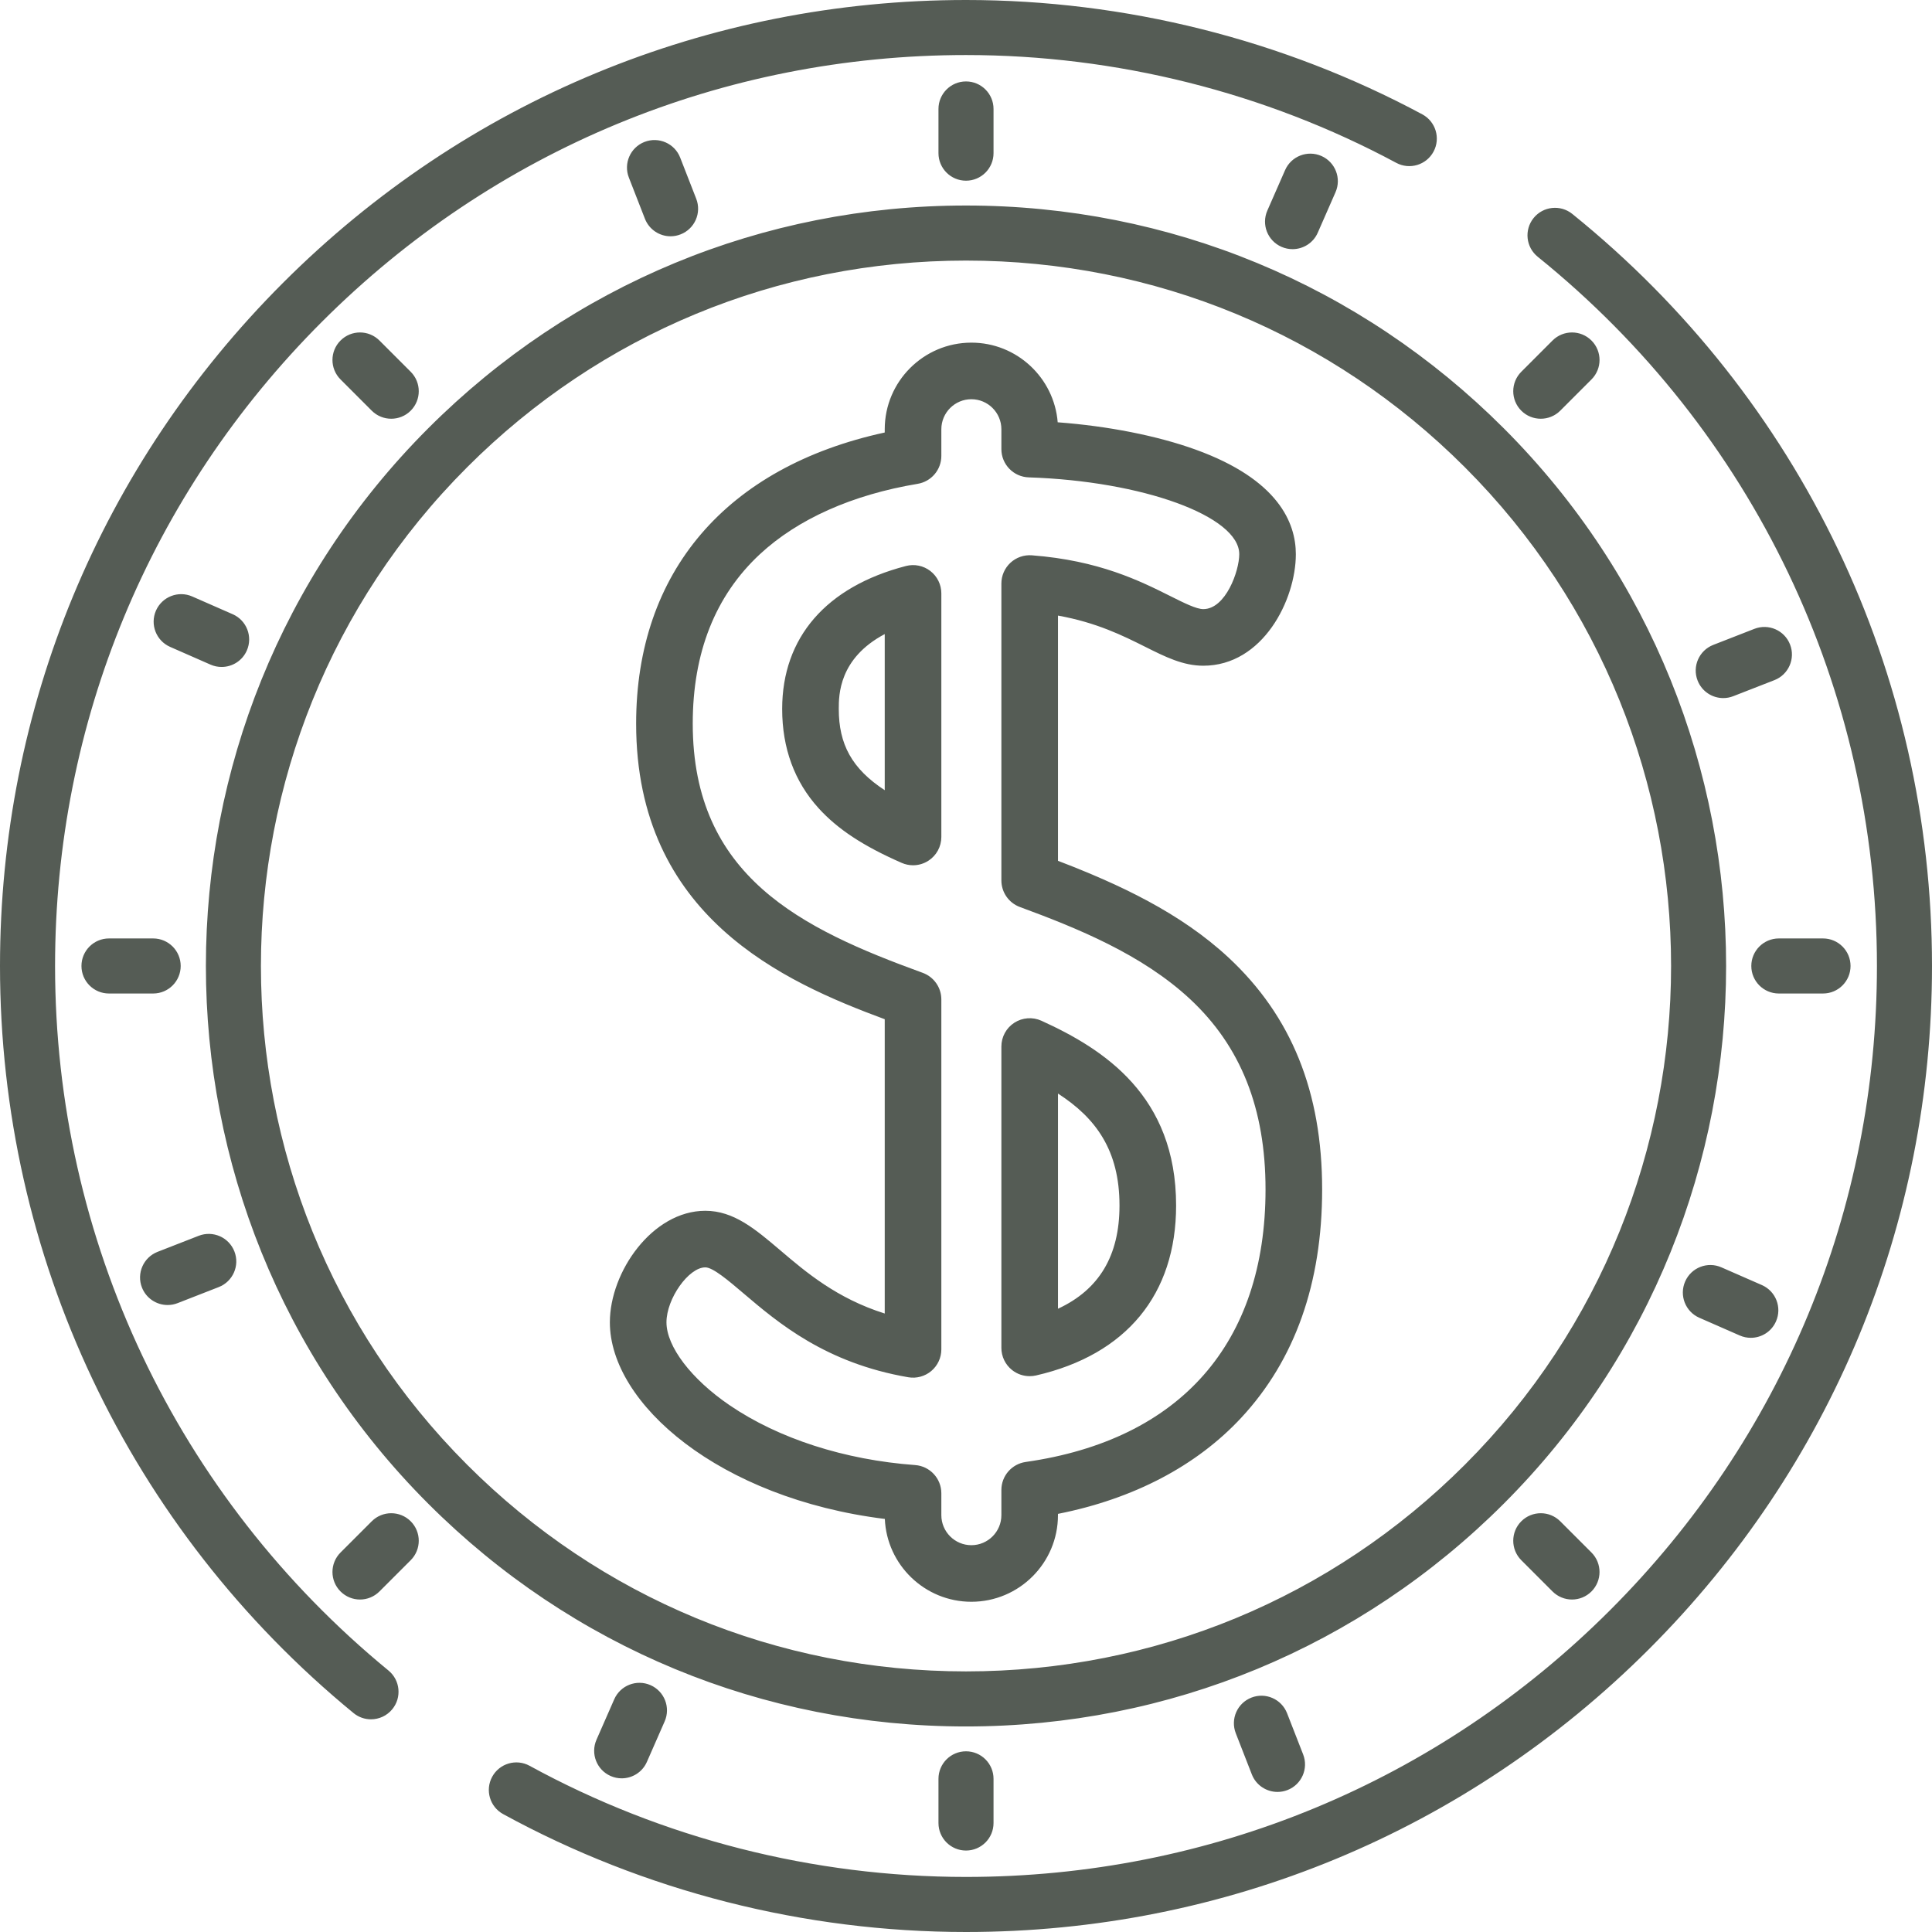
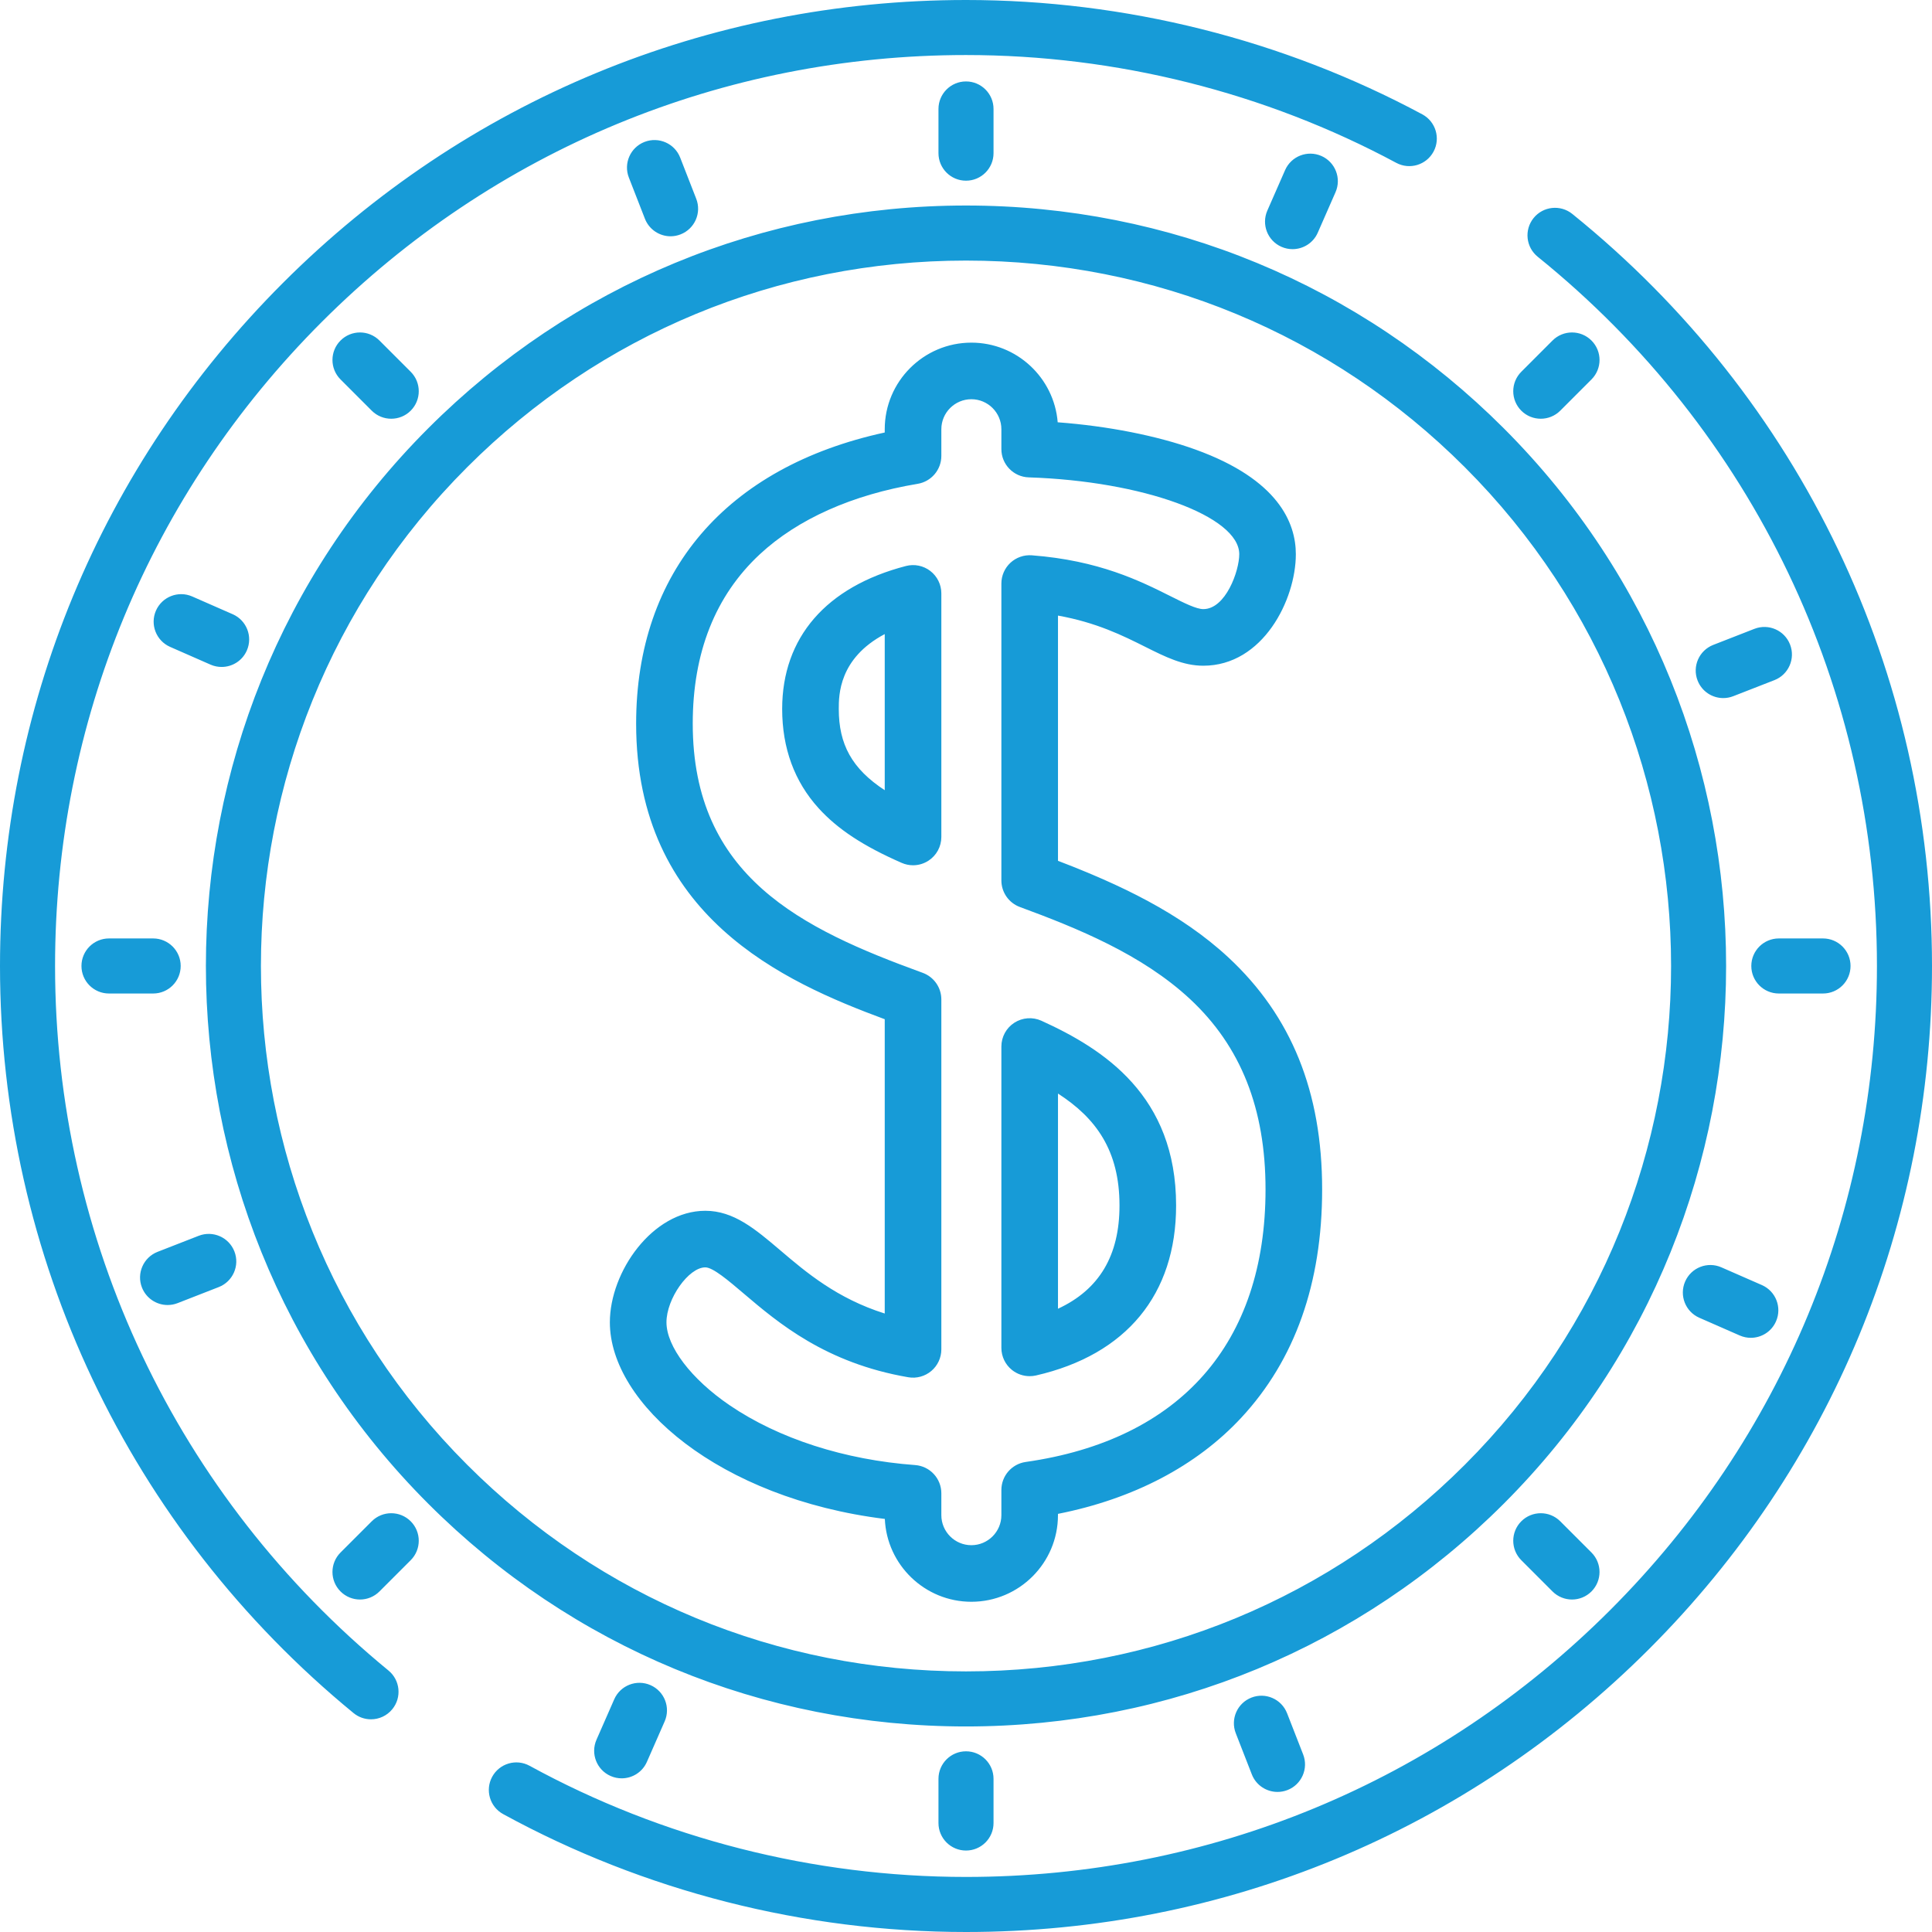
<svg xmlns="http://www.w3.org/2000/svg" width="80px" height="80px">
-   <path fill-rule="evenodd" fill="rgb(85, 92, 85)" d="M68.284,68.284 C60.729,75.838 50.684,80.000 40.000,80.000 C33.302,80.000 26.675,78.311 20.834,75.118 C20.282,74.816 20.079,74.123 20.381,73.571 C20.683,73.018 21.376,72.815 21.928,73.117 C27.434,76.128 33.683,77.720 40.000,77.720 C50.075,77.720 59.548,73.796 66.672,66.672 C73.797,59.547 77.720,50.075 77.720,39.999 C77.720,28.541 72.600,17.837 63.674,10.632 C63.184,10.236 63.107,9.519 63.503,9.028 C63.898,8.539 64.616,8.463 65.105,8.858 C74.571,16.498 80.000,27.848 80.000,39.999 C80.000,50.684 75.839,60.728 68.284,68.284 ZM65.899,14.100 C66.345,14.545 66.345,15.267 65.899,15.712 L64.606,17.006 C64.383,17.228 64.092,17.339 63.800,17.339 C63.508,17.339 63.216,17.228 62.994,17.006 C62.549,16.560 62.549,15.839 62.994,15.394 L64.287,14.100 C64.732,13.655 65.454,13.655 65.899,14.100 ZM72.497,55.396 C72.344,55.396 72.189,55.365 72.040,55.300 L70.364,54.565 C69.788,54.312 69.526,53.640 69.779,53.063 C70.032,52.486 70.704,52.225 71.280,52.478 L72.956,53.212 C73.532,53.465 73.795,54.138 73.541,54.714 C73.354,55.142 72.936,55.396 72.497,55.396 ZM71.770,28.828 C71.634,28.881 71.494,28.906 71.356,28.906 C70.900,28.906 70.470,28.631 70.294,28.180 C70.065,27.594 70.355,26.933 70.942,26.704 L72.646,26.039 C73.233,25.811 73.893,26.100 74.122,26.687 C74.351,27.273 74.061,27.934 73.475,28.163 L71.770,28.828 ZM76.627,39.999 C76.627,40.629 76.117,41.139 75.487,41.139 L73.658,41.139 C73.028,41.139 72.518,40.629 72.518,39.999 C72.518,39.370 73.028,38.859 73.658,38.859 L75.487,38.859 C76.117,38.859 76.627,39.370 76.627,39.999 ZM64.606,62.993 L65.899,64.286 C66.344,64.732 66.344,65.454 65.899,65.899 C65.677,66.121 65.385,66.233 65.093,66.233 C64.802,66.233 64.510,66.121 64.287,65.899 L62.994,64.605 C62.549,64.160 62.549,63.438 62.994,62.993 C63.439,62.548 64.161,62.548 64.606,62.993 ZM53.295,70.942 L53.960,72.646 C54.189,73.232 53.899,73.893 53.313,74.122 C53.176,74.175 53.036,74.200 52.899,74.200 C52.443,74.200 52.012,73.925 51.836,73.475 L51.171,71.770 C50.942,71.183 51.232,70.522 51.819,70.294 C52.406,70.065 53.066,70.355 53.295,70.942 ZM41.140,73.658 L41.140,75.487 C41.140,76.117 40.630,76.627 40.000,76.627 C39.370,76.627 38.860,76.117 38.860,75.487 L38.860,73.658 C38.860,73.028 39.370,72.518 40.000,72.518 C40.630,72.518 41.140,73.028 41.140,73.658 ZM26.936,69.778 C27.512,70.031 27.775,70.703 27.522,71.280 L26.787,72.955 C26.599,73.383 26.181,73.637 25.742,73.637 C25.589,73.637 25.434,73.606 25.285,73.541 C24.709,73.288 24.446,72.616 24.699,72.039 L25.434,70.364 C25.687,69.787 26.359,69.525 26.936,69.778 ZM62.266,62.266 C56.319,68.214 48.411,71.489 40.000,71.489 C31.589,71.489 23.681,68.213 17.734,62.266 C5.456,49.988 5.456,30.011 17.734,17.733 C23.681,11.785 31.589,8.510 40.000,8.510 C48.411,8.510 56.319,11.785 62.266,17.733 C74.544,30.011 74.544,49.988 62.266,62.266 ZM60.654,19.345 C55.137,13.828 47.802,10.790 40.000,10.790 C32.198,10.790 24.862,13.828 19.346,19.345 C7.957,30.734 7.957,49.265 19.346,60.654 C24.862,66.171 32.198,69.209 40.000,69.209 C47.802,69.209 55.137,66.171 60.654,60.654 C72.043,49.265 72.043,30.734 60.654,19.345 ZM50.870,39.650 C53.478,42.076 54.747,45.217 54.747,49.252 C54.747,53.134 53.620,56.314 51.399,58.704 C49.544,60.701 46.934,62.067 43.808,62.686 L43.808,62.739 C43.809,64.717 42.200,66.326 40.222,66.326 C38.297,66.326 36.721,64.801 36.639,62.896 C29.782,62.046 25.253,58.120 25.253,54.754 C25.253,52.662 27.016,50.136 29.206,50.136 C30.383,50.136 31.275,50.894 32.308,51.771 C33.373,52.678 34.654,53.767 36.635,54.390 L36.635,42.204 C32.463,40.658 26.341,37.954 26.341,29.963 C26.341,23.682 30.077,19.334 36.635,17.909 L36.635,17.774 C36.635,15.797 38.244,14.188 40.222,14.188 C42.102,14.188 43.649,15.643 43.797,17.486 C45.879,17.642 47.909,18.041 49.499,18.614 C52.937,19.854 53.658,21.655 53.658,22.948 C53.658,24.836 52.293,27.566 49.826,27.566 C48.987,27.566 48.257,27.202 47.413,26.779 C46.501,26.323 45.411,25.778 43.809,25.490 L43.809,35.645 C46.328,36.610 48.870,37.790 50.870,39.650 ZM41.840,23.303 C42.079,23.082 42.401,22.969 42.726,22.994 C45.508,23.206 47.215,24.059 48.461,24.683 C49.040,24.973 49.540,25.222 49.826,25.222 C50.752,25.222 51.315,23.643 51.315,22.948 C51.315,21.376 47.323,19.920 42.599,19.767 C41.967,19.747 41.465,19.229 41.465,18.597 L41.465,17.774 C41.465,17.088 40.907,16.531 40.222,16.531 C39.537,16.531 38.979,17.088 38.979,17.774 L38.979,18.878 C38.979,19.451 38.565,19.939 38.000,20.034 C35.292,20.484 33.032,21.493 31.463,22.951 C29.620,24.665 28.685,27.023 28.685,29.962 C28.685,36.296 33.189,38.458 38.208,40.283 C38.671,40.452 38.979,40.892 38.979,41.385 L38.979,55.874 C38.979,56.219 38.827,56.547 38.563,56.770 C38.299,56.992 37.950,57.088 37.609,57.029 C34.181,56.440 32.221,54.774 30.789,53.557 C30.166,53.027 29.522,52.479 29.206,52.479 C28.514,52.479 27.597,53.776 27.597,54.754 C27.597,55.757 28.623,57.105 30.212,58.188 C32.241,59.570 34.969,60.450 37.893,60.665 C38.506,60.710 38.979,61.220 38.979,61.834 L38.979,62.739 C38.979,63.425 39.537,63.983 40.222,63.983 C40.907,63.983 41.465,63.425 41.465,62.739 L41.465,61.697 C41.465,61.114 41.894,60.620 42.471,60.537 C48.876,59.624 52.403,55.616 52.403,49.251 C52.403,45.904 51.379,43.324 49.274,41.366 C47.279,39.512 44.592,38.427 42.231,37.557 C41.771,37.387 41.465,36.948 41.465,36.457 L41.465,24.163 C41.465,23.836 41.601,23.525 41.840,23.303 ZM37.807,35.829 C37.648,35.829 37.488,35.796 37.337,35.730 C35.747,35.034 34.686,34.335 33.898,33.468 C32.896,32.364 32.388,30.981 32.388,29.357 C32.388,26.398 34.208,24.296 37.513,23.437 C37.864,23.346 38.237,23.422 38.524,23.644 C38.811,23.866 38.979,24.209 38.979,24.571 L38.979,34.657 C38.979,35.052 38.780,35.421 38.449,35.637 C38.255,35.764 38.032,35.829 37.807,35.829 ZM36.635,26.256 C34.732,27.263 34.732,28.790 34.732,29.357 C34.732,30.819 35.273,31.829 36.635,32.721 L36.635,26.256 ZM43.121,42.266 C45.718,43.445 48.700,45.379 48.700,49.917 C48.700,53.597 46.640,56.097 42.899,56.955 C42.812,56.975 42.724,56.984 42.637,56.984 C42.374,56.984 42.116,56.897 41.906,56.729 C41.627,56.507 41.465,56.170 41.465,55.813 L41.465,43.334 C41.465,42.935 41.667,42.565 42.002,42.349 C42.337,42.134 42.758,42.102 43.121,42.266 ZM43.809,54.192 C45.520,53.398 46.356,51.988 46.356,49.917 C46.356,47.639 45.384,46.298 43.809,45.282 L43.809,54.192 ZM54.715,6.458 C55.291,6.711 55.554,7.383 55.301,7.959 L54.566,9.635 C54.378,10.063 53.960,10.317 53.521,10.317 C53.368,10.317 53.213,10.286 53.064,10.221 C52.487,9.968 52.225,9.296 52.478,8.719 L53.213,7.044 C53.466,6.467 54.138,6.206 54.715,6.458 ZM41.140,4.512 L41.140,6.342 C41.140,6.971 40.630,7.482 40.000,7.482 C39.370,7.482 38.860,6.971 38.860,6.342 L38.860,4.512 C38.860,3.883 39.370,3.372 40.000,3.372 C40.630,3.372 41.140,3.883 41.140,4.512 ZM28.164,6.524 L28.829,8.229 C29.058,8.815 28.768,9.476 28.181,9.705 C28.045,9.758 27.905,9.784 27.767,9.784 C27.311,9.784 26.881,9.508 26.705,9.058 L26.040,7.353 C25.811,6.767 26.101,6.106 26.687,5.877 C27.274,5.649 27.935,5.938 28.164,6.524 ZM15.712,14.100 L17.006,15.394 C17.451,15.839 17.451,16.560 17.006,17.006 C16.784,17.228 16.492,17.339 16.200,17.339 C15.908,17.339 15.617,17.228 15.394,17.006 L14.101,15.712 C13.655,15.267 13.655,14.545 14.101,14.100 C14.546,13.655 15.267,13.655 15.712,14.100 ZM9.706,51.819 C9.935,52.405 9.644,53.066 9.058,53.295 L7.354,53.960 C7.218,54.013 7.077,54.038 6.940,54.038 C6.484,54.038 6.053,53.762 5.877,53.312 C5.648,52.726 5.939,52.065 6.525,51.836 L8.229,51.171 C8.816,50.943 9.477,51.232 9.706,51.819 ZM7.482,39.999 C7.482,40.629 6.972,41.139 6.342,41.139 L4.512,41.139 C3.883,41.139 3.373,40.629 3.373,39.999 C3.373,39.370 3.883,38.859 4.512,38.859 L6.342,38.859 C6.972,38.859 7.482,39.370 7.482,39.999 ZM7.960,24.699 L9.636,25.434 C10.212,25.687 10.474,26.359 10.221,26.936 C10.034,27.363 9.616,27.617 9.177,27.617 C9.024,27.617 8.869,27.587 8.720,27.522 L7.044,26.786 C6.468,26.533 6.205,25.860 6.458,25.284 C6.712,24.708 7.384,24.446 7.960,24.699 ZM57.816,6.743 C52.377,3.823 46.216,2.279 40.000,2.279 C29.924,2.279 20.452,6.203 13.328,13.327 C6.203,20.452 2.280,29.924 2.280,39.999 C2.280,51.337 7.312,61.970 16.085,69.172 C16.572,69.571 16.643,70.289 16.243,70.776 C16.018,71.050 15.691,71.193 15.362,71.193 C15.107,71.193 14.851,71.108 14.639,70.934 C5.336,63.298 -0.000,52.022 -0.000,39.999 C-0.000,29.315 4.161,19.270 11.716,11.715 C19.271,4.160 29.316,-0.000 40.000,-0.000 C46.591,-0.000 53.125,1.637 58.895,4.735 C59.449,5.033 59.658,5.724 59.360,6.278 C59.062,6.833 58.371,7.041 57.816,6.743 ZM14.907,66.233 C14.615,66.233 14.323,66.121 14.101,65.899 C13.655,65.454 13.655,64.732 14.101,64.286 L15.394,62.993 C15.839,62.548 16.561,62.548 17.006,62.993 C17.451,63.438 17.451,64.160 17.006,64.605 L15.712,65.899 C15.490,66.121 15.198,66.233 14.907,66.233 Z" />
+   <path fill-rule="evenodd" fill="#179bd7" d="M68.284,68.284 C60.729,75.838 50.684,80.000 40.000,80.000 C33.302,80.000 26.675,78.311 20.834,75.118 C20.282,74.816 20.079,74.123 20.381,73.571 C20.683,73.018 21.376,72.815 21.928,73.117 C27.434,76.128 33.683,77.720 40.000,77.720 C50.075,77.720 59.548,73.796 66.672,66.672 C73.797,59.547 77.720,50.075 77.720,39.999 C77.720,28.541 72.600,17.837 63.674,10.632 C63.184,10.236 63.107,9.519 63.503,9.028 C63.898,8.539 64.616,8.463 65.105,8.858 C74.571,16.498 80.000,27.848 80.000,39.999 C80.000,50.684 75.839,60.728 68.284,68.284 ZM65.899,14.100 C66.345,14.545 66.345,15.267 65.899,15.712 L64.606,17.006 C64.383,17.228 64.092,17.339 63.800,17.339 C63.508,17.339 63.216,17.228 62.994,17.006 C62.549,16.560 62.549,15.839 62.994,15.394 L64.287,14.100 C64.732,13.655 65.454,13.655 65.899,14.100 ZM72.497,55.396 C72.344,55.396 72.189,55.365 72.040,55.300 L70.364,54.565 C69.788,54.312 69.526,53.640 69.779,53.063 C70.032,52.486 70.704,52.225 71.280,52.478 L72.956,53.212 C73.532,53.465 73.795,54.138 73.541,54.714 C73.354,55.142 72.936,55.396 72.497,55.396 ZM71.770,28.828 C71.634,28.881 71.494,28.906 71.356,28.906 C70.900,28.906 70.470,28.631 70.294,28.180 C70.065,27.594 70.355,26.933 70.942,26.704 L72.646,26.039 C73.233,25.811 73.893,26.100 74.122,26.687 C74.351,27.273 74.061,27.934 73.475,28.163 L71.770,28.828 ZM76.627,39.999 C76.627,40.629 76.117,41.139 75.487,41.139 L73.658,41.139 C73.028,41.139 72.518,40.629 72.518,39.999 C72.518,39.370 73.028,38.859 73.658,38.859 L75.487,38.859 C76.117,38.859 76.627,39.370 76.627,39.999 ZM64.606,62.993 L65.899,64.286 C66.344,64.732 66.344,65.454 65.899,65.899 C65.677,66.121 65.385,66.233 65.093,66.233 C64.802,66.233 64.510,66.121 64.287,65.899 L62.994,64.605 C62.549,64.160 62.549,63.438 62.994,62.993 C63.439,62.548 64.161,62.548 64.606,62.993 ZM53.295,70.942 L53.960,72.646 C54.189,73.232 53.899,73.893 53.313,74.122 C53.176,74.175 53.036,74.200 52.899,74.200 C52.443,74.200 52.012,73.925 51.836,73.475 L51.171,71.770 C50.942,71.183 51.232,70.522 51.819,70.294 C52.406,70.065 53.066,70.355 53.295,70.942 ZM41.140,73.658 L41.140,75.487 C41.140,76.117 40.630,76.627 40.000,76.627 C39.370,76.627 38.860,76.117 38.860,75.487 L38.860,73.658 C38.860,73.028 39.370,72.518 40.000,72.518 C40.630,72.518 41.140,73.028 41.140,73.658 ZM26.936,69.778 C27.512,70.031 27.775,70.703 27.522,71.280 L26.787,72.955 C26.599,73.383 26.181,73.637 25.742,73.637 C25.589,73.637 25.434,73.606 25.285,73.541 C24.709,73.288 24.446,72.616 24.699,72.039 L25.434,70.364 C25.687,69.787 26.359,69.525 26.936,69.778 ZM62.266,62.266 C56.319,68.214 48.411,71.489 40.000,71.489 C31.589,71.489 23.681,68.213 17.734,62.266 C5.456,49.988 5.456,30.011 17.734,17.733 C23.681,11.785 31.589,8.510 40.000,8.510 C48.411,8.510 56.319,11.785 62.266,17.733 C74.544,30.011 74.544,49.988 62.266,62.266 ZM60.654,19.345 C55.137,13.828 47.802,10.790 40.000,10.790 C32.198,10.790 24.862,13.828 19.346,19.345 C7.957,30.734 7.957,49.265 19.346,60.654 C24.862,66.171 32.198,69.209 40.000,69.209 C47.802,69.209 55.137,66.171 60.654,60.654 C72.043,49.265 72.043,30.734 60.654,19.345 ZM50.870,39.650 C53.478,42.076 54.747,45.217 54.747,49.252 C54.747,53.134 53.620,56.314 51.399,58.704 C49.544,60.701 46.934,62.067 43.808,62.686 L43.808,62.739 C43.809,64.717 42.200,66.326 40.222,66.326 C38.297,66.326 36.721,64.801 36.639,62.896 C29.782,62.046 25.253,58.120 25.253,54.754 C25.253,52.662 27.016,50.136 29.206,50.136 C30.383,50.136 31.275,50.894 32.308,51.771 C33.373,52.678 34.654,53.767 36.635,54.390 L36.635,42.204 C32.463,40.658 26.341,37.954 26.341,29.963 C26.341,23.682 30.077,19.334 36.635,17.909 L36.635,17.774 C36.635,15.797 38.244,14.188 40.222,14.188 C42.102,14.188 43.649,15.643 43.797,17.486 C45.879,17.642 47.909,18.041 49.499,18.614 C52.937,19.854 53.658,21.655 53.658,22.948 C53.658,24.836 52.293,27.566 49.826,27.566 C48.987,27.566 48.257,27.202 47.413,26.779 C46.501,26.323 45.411,25.778 43.809,25.490 L43.809,35.645 C46.328,36.610 48.870,37.790 50.870,39.650 ZM41.840,23.303 C42.079,23.082 42.401,22.969 42.726,22.994 C45.508,23.206 47.215,24.059 48.461,24.683 C49.040,24.973 49.540,25.222 49.826,25.222 C50.752,25.222 51.315,23.643 51.315,22.948 C51.315,21.376 47.323,19.920 42.599,19.767 C41.967,19.747 41.465,19.229 41.465,18.597 L41.465,17.774 C41.465,17.088 40.907,16.531 40.222,16.531 C39.537,16.531 38.979,17.088 38.979,17.774 L38.979,18.878 C38.979,19.451 38.565,19.939 38.000,20.034 C35.292,20.484 33.032,21.493 31.463,22.951 C29.620,24.665 28.685,27.023 28.685,29.962 C28.685,36.296 33.189,38.458 38.208,40.283 C38.671,40.452 38.979,40.892 38.979,41.385 L38.979,55.874 C38.979,56.219 38.827,56.547 38.563,56.770 C38.299,56.992 37.950,57.088 37.609,57.029 C34.181,56.440 32.221,54.774 30.789,53.557 C30.166,53.027 29.522,52.479 29.206,52.479 C28.514,52.479 27.597,53.776 27.597,54.754 C27.597,55.757 28.623,57.105 30.212,58.188 C32.241,59.570 34.969,60.450 37.893,60.665 C38.506,60.710 38.979,61.220 38.979,61.834 L38.979,62.739 C38.979,63.425 39.537,63.983 40.222,63.983 C40.907,63.983 41.465,63.425 41.465,62.739 L41.465,61.697 C41.465,61.114 41.894,60.620 42.471,60.537 C48.876,59.624 52.403,55.616 52.403,49.251 C52.403,45.904 51.379,43.324 49.274,41.366 C47.279,39.512 44.592,38.427 42.231,37.557 C41.771,37.387 41.465,36.948 41.465,36.457 L41.465,24.163 C41.465,23.836 41.601,23.525 41.840,23.303 ZM37.807,35.829 C37.648,35.829 37.488,35.796 37.337,35.730 C35.747,35.034 34.686,34.335 33.898,33.468 C32.896,32.364 32.388,30.981 32.388,29.357 C32.388,26.398 34.208,24.296 37.513,23.437 C37.864,23.346 38.237,23.422 38.524,23.644 C38.811,23.866 38.979,24.209 38.979,24.571 L38.979,34.657 C38.979,35.052 38.780,35.421 38.449,35.637 C38.255,35.764 38.032,35.829 37.807,35.829 ZM36.635,26.256 C34.732,27.263 34.732,28.790 34.732,29.357 C34.732,30.819 35.273,31.829 36.635,32.721 L36.635,26.256 ZM43.121,42.266 C45.718,43.445 48.700,45.379 48.700,49.917 C48.700,53.597 46.640,56.097 42.899,56.955 C42.812,56.975 42.724,56.984 42.637,56.984 C42.374,56.984 42.116,56.897 41.906,56.729 C41.627,56.507 41.465,56.170 41.465,55.813 L41.465,43.334 C41.465,42.935 41.667,42.565 42.002,42.349 C42.337,42.134 42.758,42.102 43.121,42.266 ZM43.809,54.192 C45.520,53.398 46.356,51.988 46.356,49.917 C46.356,47.639 45.384,46.298 43.809,45.282 L43.809,54.192 ZM54.715,6.458 C55.291,6.711 55.554,7.383 55.301,7.959 L54.566,9.635 C54.378,10.063 53.960,10.317 53.521,10.317 C53.368,10.317 53.213,10.286 53.064,10.221 C52.487,9.968 52.225,9.296 52.478,8.719 L53.213,7.044 C53.466,6.467 54.138,6.206 54.715,6.458 ZM41.140,4.512 L41.140,6.342 C41.140,6.971 40.630,7.482 40.000,7.482 C39.370,7.482 38.860,6.971 38.860,6.342 L38.860,4.512 C38.860,3.883 39.370,3.372 40.000,3.372 C40.630,3.372 41.140,3.883 41.140,4.512 ZM28.164,6.524 L28.829,8.229 C29.058,8.815 28.768,9.476 28.181,9.705 C28.045,9.758 27.905,9.784 27.767,9.784 C27.311,9.784 26.881,9.508 26.705,9.058 L26.040,7.353 C25.811,6.767 26.101,6.106 26.687,5.877 C27.274,5.649 27.935,5.938 28.164,6.524 ZM15.712,14.100 L17.006,15.394 C17.451,15.839 17.451,16.560 17.006,17.006 C16.784,17.228 16.492,17.339 16.200,17.339 C15.908,17.339 15.617,17.228 15.394,17.006 L14.101,15.712 C13.655,15.267 13.655,14.545 14.101,14.100 C14.546,13.655 15.267,13.655 15.712,14.100 ZM9.706,51.819 C9.935,52.405 9.644,53.066 9.058,53.295 L7.354,53.960 C7.218,54.013 7.077,54.038 6.940,54.038 C6.484,54.038 6.053,53.762 5.877,53.312 C5.648,52.726 5.939,52.065 6.525,51.836 L8.229,51.171 C8.816,50.943 9.477,51.232 9.706,51.819 ZM7.482,39.999 C7.482,40.629 6.972,41.139 6.342,41.139 L4.512,41.139 C3.883,41.139 3.373,40.629 3.373,39.999 C3.373,39.370 3.883,38.859 4.512,38.859 L6.342,38.859 C6.972,38.859 7.482,39.370 7.482,39.999 ZM7.960,24.699 L9.636,25.434 C10.212,25.687 10.474,26.359 10.221,26.936 C10.034,27.363 9.616,27.617 9.177,27.617 C9.024,27.617 8.869,27.587 8.720,27.522 L7.044,26.786 C6.468,26.533 6.205,25.860 6.458,25.284 C6.712,24.708 7.384,24.446 7.960,24.699 ZM57.816,6.743 C52.377,3.823 46.216,2.279 40.000,2.279 C29.924,2.279 20.452,6.203 13.328,13.327 C6.203,20.452 2.280,29.924 2.280,39.999 C2.280,51.337 7.312,61.970 16.085,69.172 C16.572,69.571 16.643,70.289 16.243,70.776 C16.018,71.050 15.691,71.193 15.362,71.193 C15.107,71.193 14.851,71.108 14.639,70.934 C5.336,63.298 -0.000,52.022 -0.000,39.999 C-0.000,29.315 4.161,19.270 11.716,11.715 C19.271,4.160 29.316,-0.000 40.000,-0.000 C46.591,-0.000 53.125,1.637 58.895,4.735 C59.449,5.033 59.658,5.724 59.360,6.278 C59.062,6.833 58.371,7.041 57.816,6.743 ZM14.907,66.233 C14.615,66.233 14.323,66.121 14.101,65.899 C13.655,65.454 13.655,64.732 14.101,64.286 L15.394,62.993 C15.839,62.548 16.561,62.548 17.006,62.993 C17.451,63.438 17.451,64.160 17.006,64.605 L15.712,65.899 C15.490,66.121 15.198,66.233 14.907,66.233 Z" />
</svg>
